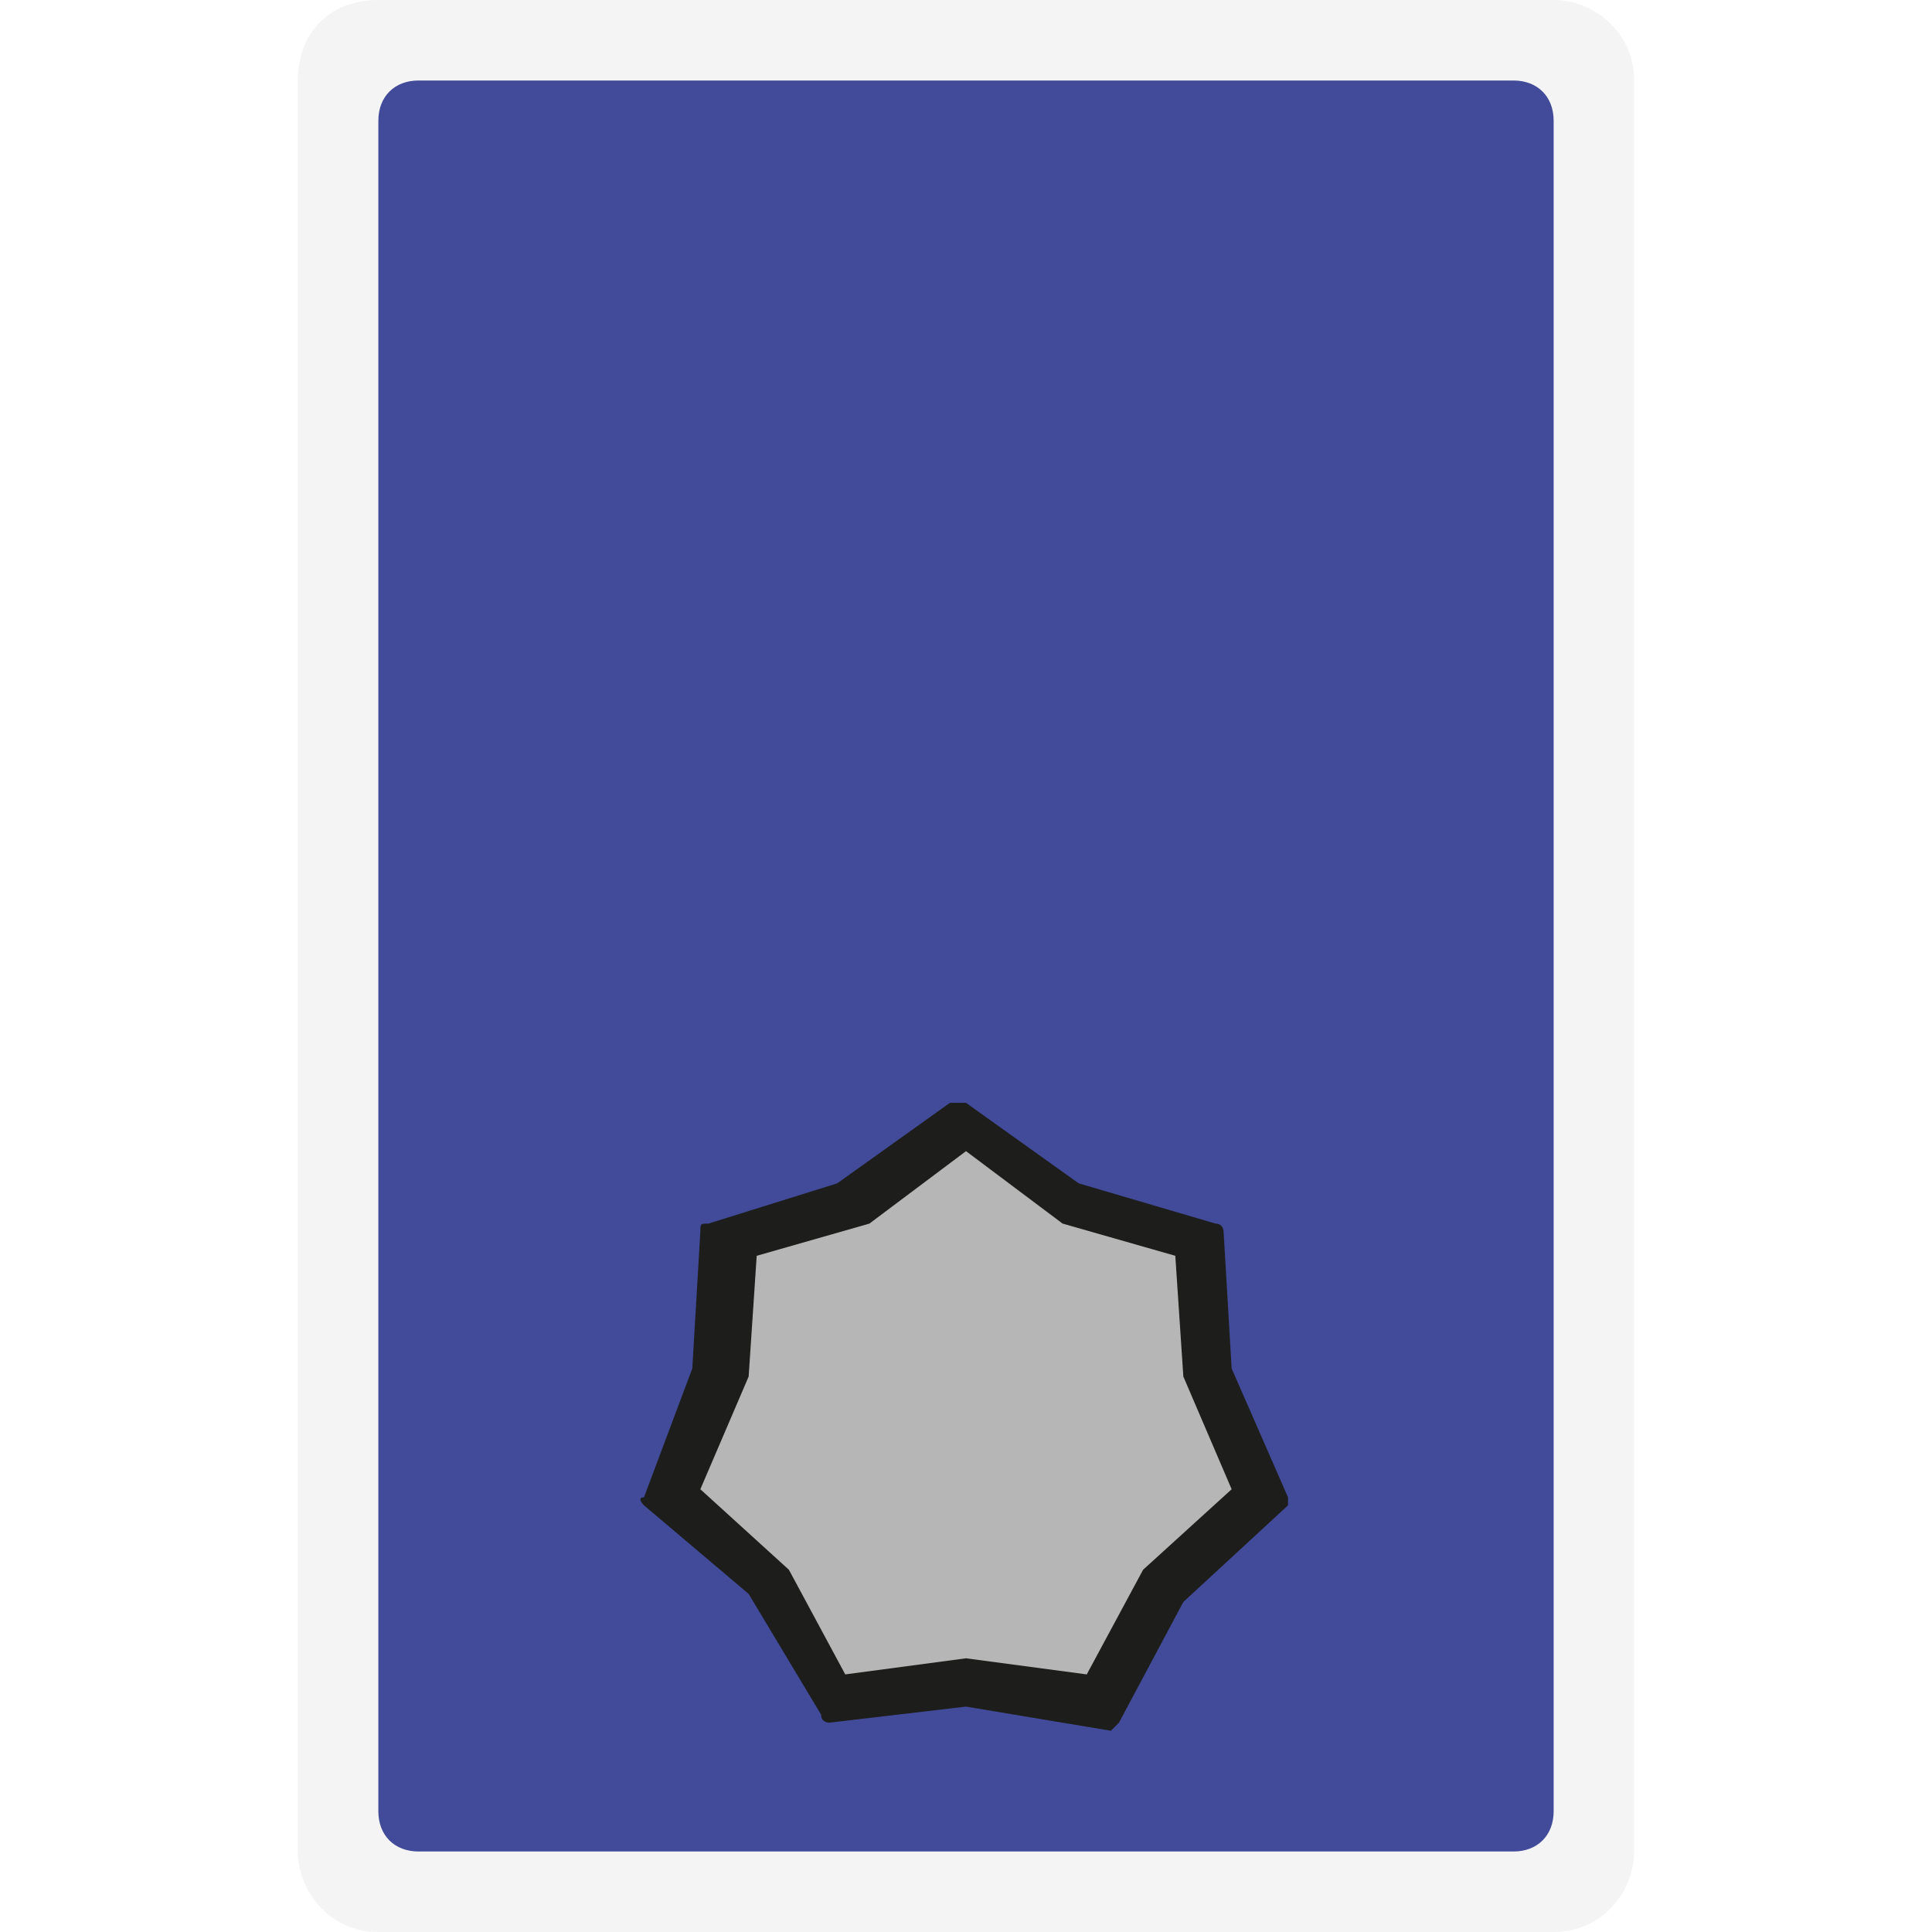
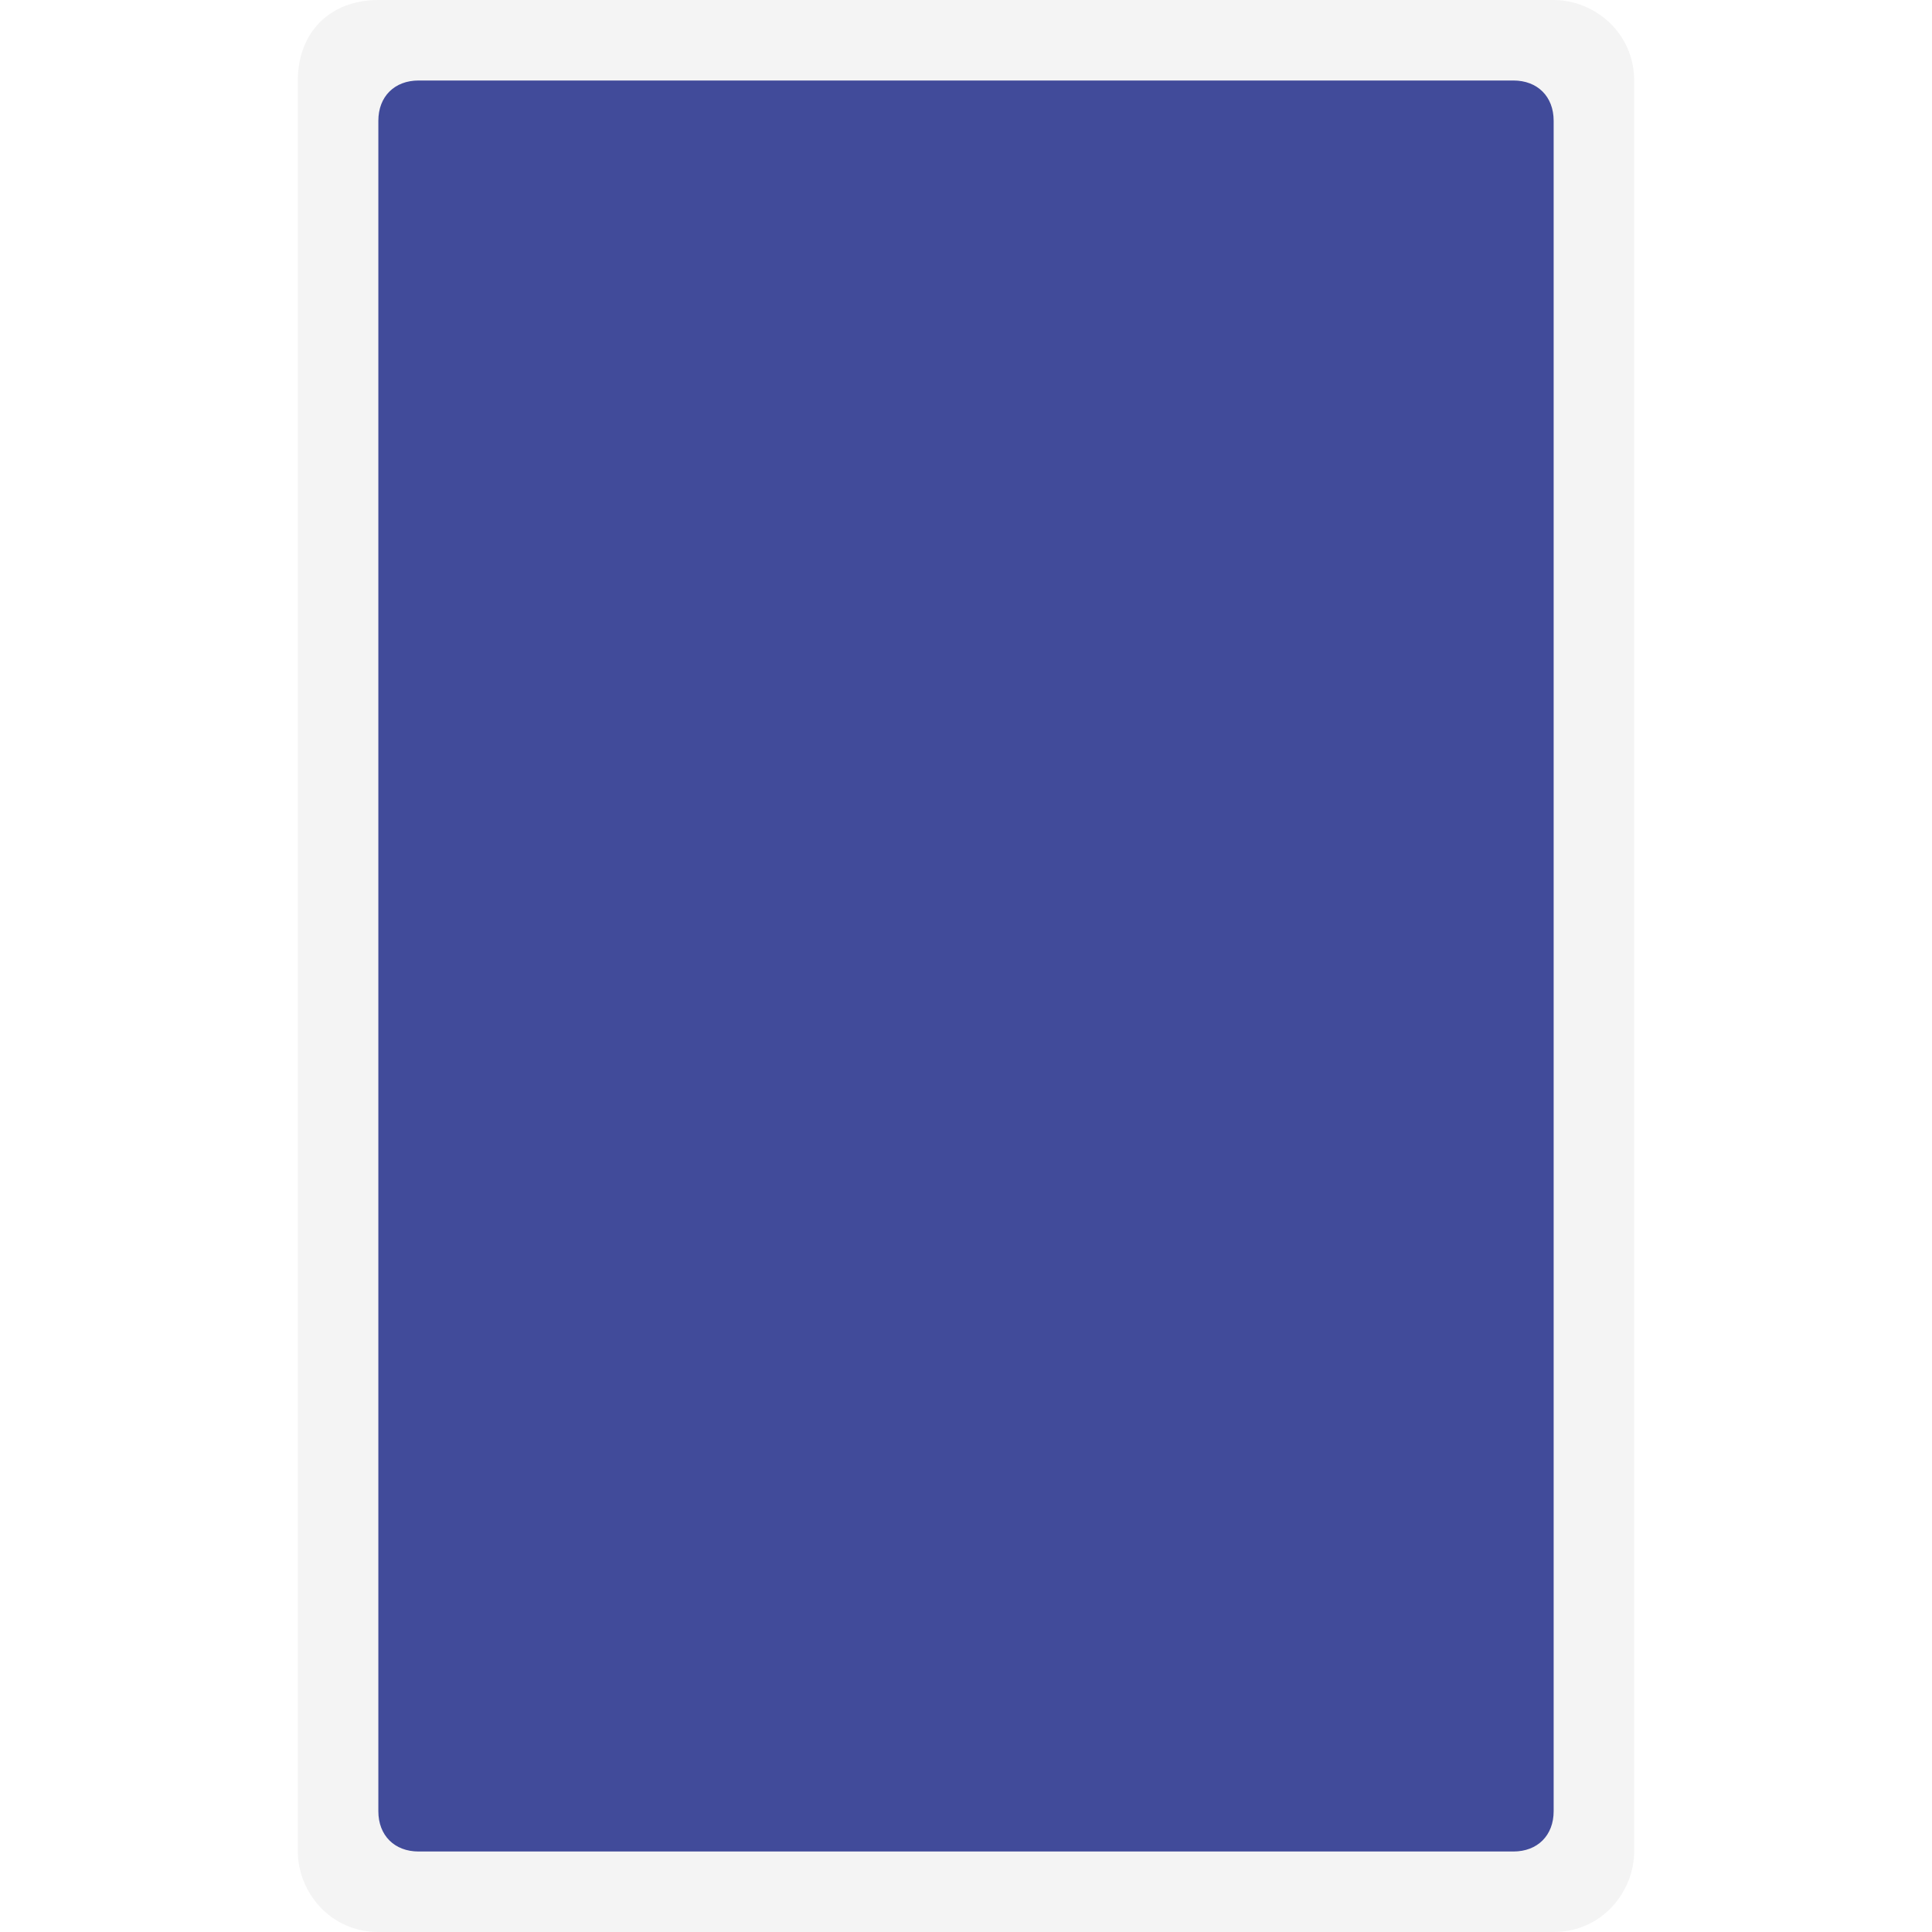
- <svg xmlns="http://www.w3.org/2000/svg" xml:space="preserve" id="Capa_1" x="0" y="0" style="enable-background:new 0 0 24 24" version="1.1" viewBox="0 0 24 24">
-   <style>.st2{fill:#1d1d1b}</style>
-   <path d="M19.3 24H4.7c-.6 0-1-.5-1-1V1c0-.6.4-1 1-1h14.6c.5 0 1 .4 1 1v22c0 .5-.4 1-1 1z" style="fill:#f4f4f4" />
-   <path d="M4.7 22.5v-21c0-.3.2-.5.5-.5h13.6c.3 0 .5.2.5.5v21c0 .3-.2.5-.5.5H5.2c-.3 0-.5-.2-.5-.5z" style="fill:#414b9a" />
-   <path d="M10.3 21.4s-.1 0-.1-.1l-.9-1.5L8 18.7s-.1-.1 0-.1l.6-1.6.1-1.7c0-.1 0-.1.1-.1l1.6-.5 1.4-1h.2l1.4 1 1.7.5c.1 0 .1.1.1.1l.1 1.7.7 1.6v.1l-1.3 1.2-.8 1.5-.1.1-1.8-.3-1.7.2z" class="st2" />
-   <path d="m8.7 18.5 1.1 1 .7 1.3 1.5-.2 1.5.2.7-1.3 1.1-1-.6-1.4-.1-1.5-1.4-.4-1.2-.9-1.2.9-1.4.4-.1 1.5-.6 1.4z" style="fill:#b7b6b6" />
-   <path d="M10.5 14.8z" class="st2" />
+ <svg xmlns="http://www.w3.org/2000/svg" xml:space="preserve" viewBox="0 0 24 24">
+   <path d="M19.3 24H4.7c-.6 0-1-.5-1-1V1c0-.6.4-1 1-1h14.6c.5 0 1 .4 1 1v22c0 .5-.4 1-1 1" style="fill:#f4f4f4" />
+   <path d="M4.7 22.5v-21c0-.3.2-.5.5-.5h13.6c.3 0 .5.2.5.5v21c0 .3-.2.5-.5.5H5.2c-.3 0-.5-.2-.5-.5" style="fill:#414b9a" />
</svg>
